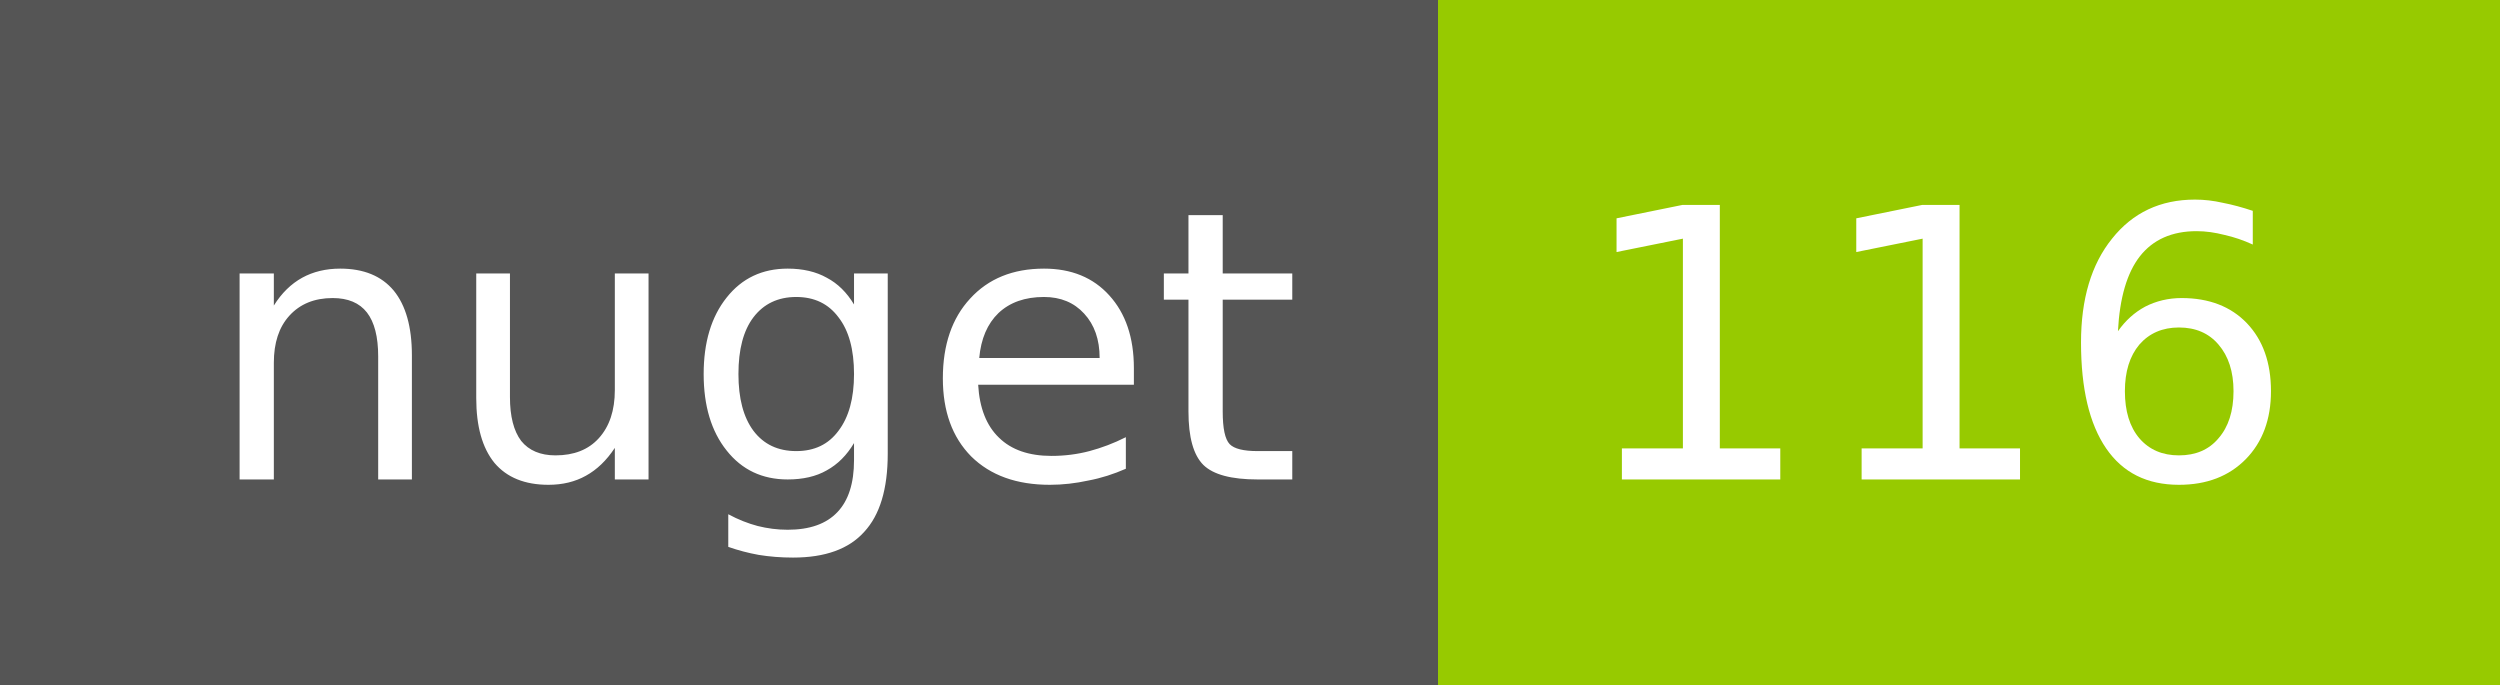
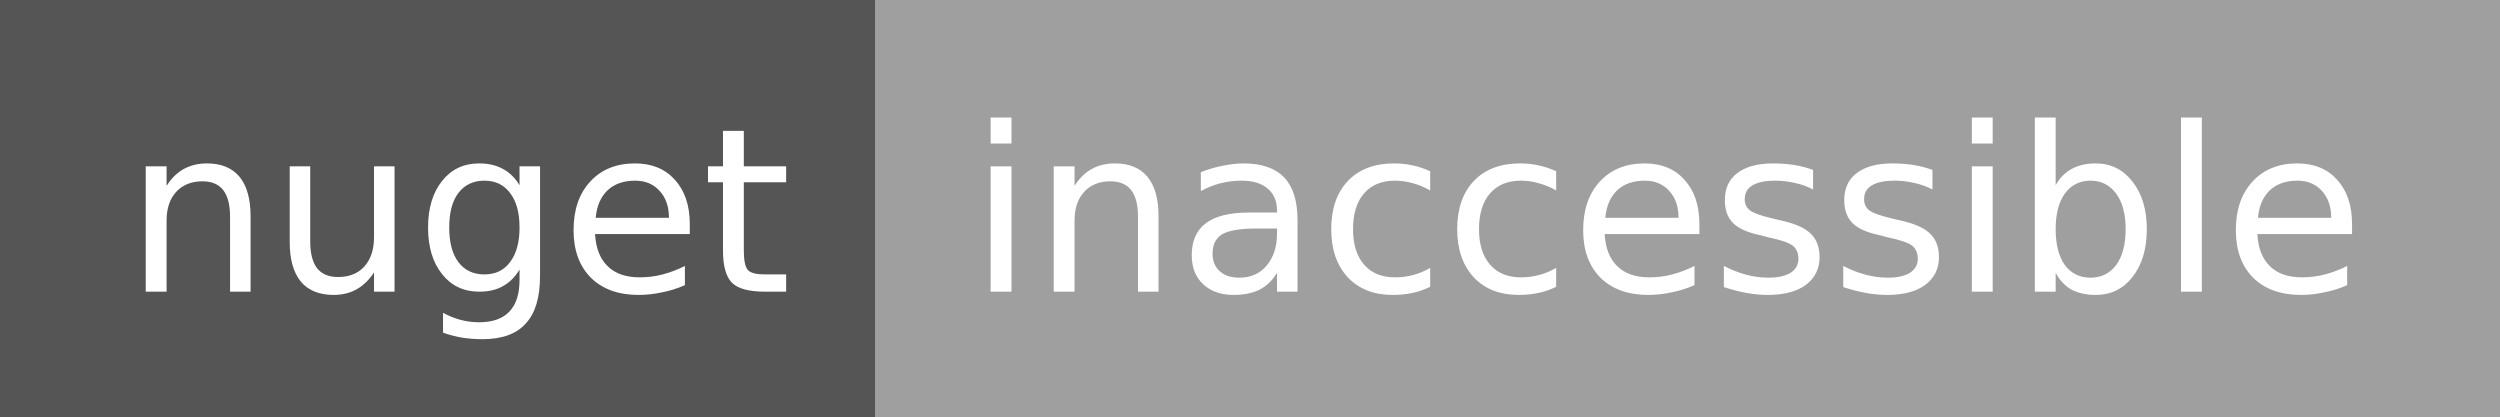
- <svg xmlns="http://www.w3.org/2000/svg" width="73" height="20">
+ <svg xmlns="http://www.w3.org/2000/svg" width="120" height="20">
  <g shape-rendering="crispEdges">
    <path fill="#555" d="M0 0h42v20H0z" />
-     <path fill="#97CA00" d="M42 0h31v20H42z" />
+     <path fill="#9f9f9f" d="M42 0h78v20H42z" />
  </g>
  <g fill="#fff" text-anchor="middle" font-family="DejaVu Sans,Verdana,Geneva,sans-serif" font-size="11">
    <text x="22" y="14">nuget</text>
-     <text x="56.5" y="14">116</text>
+     <text x="80" y="14">inaccessible</text>
  </g>
</svg>
